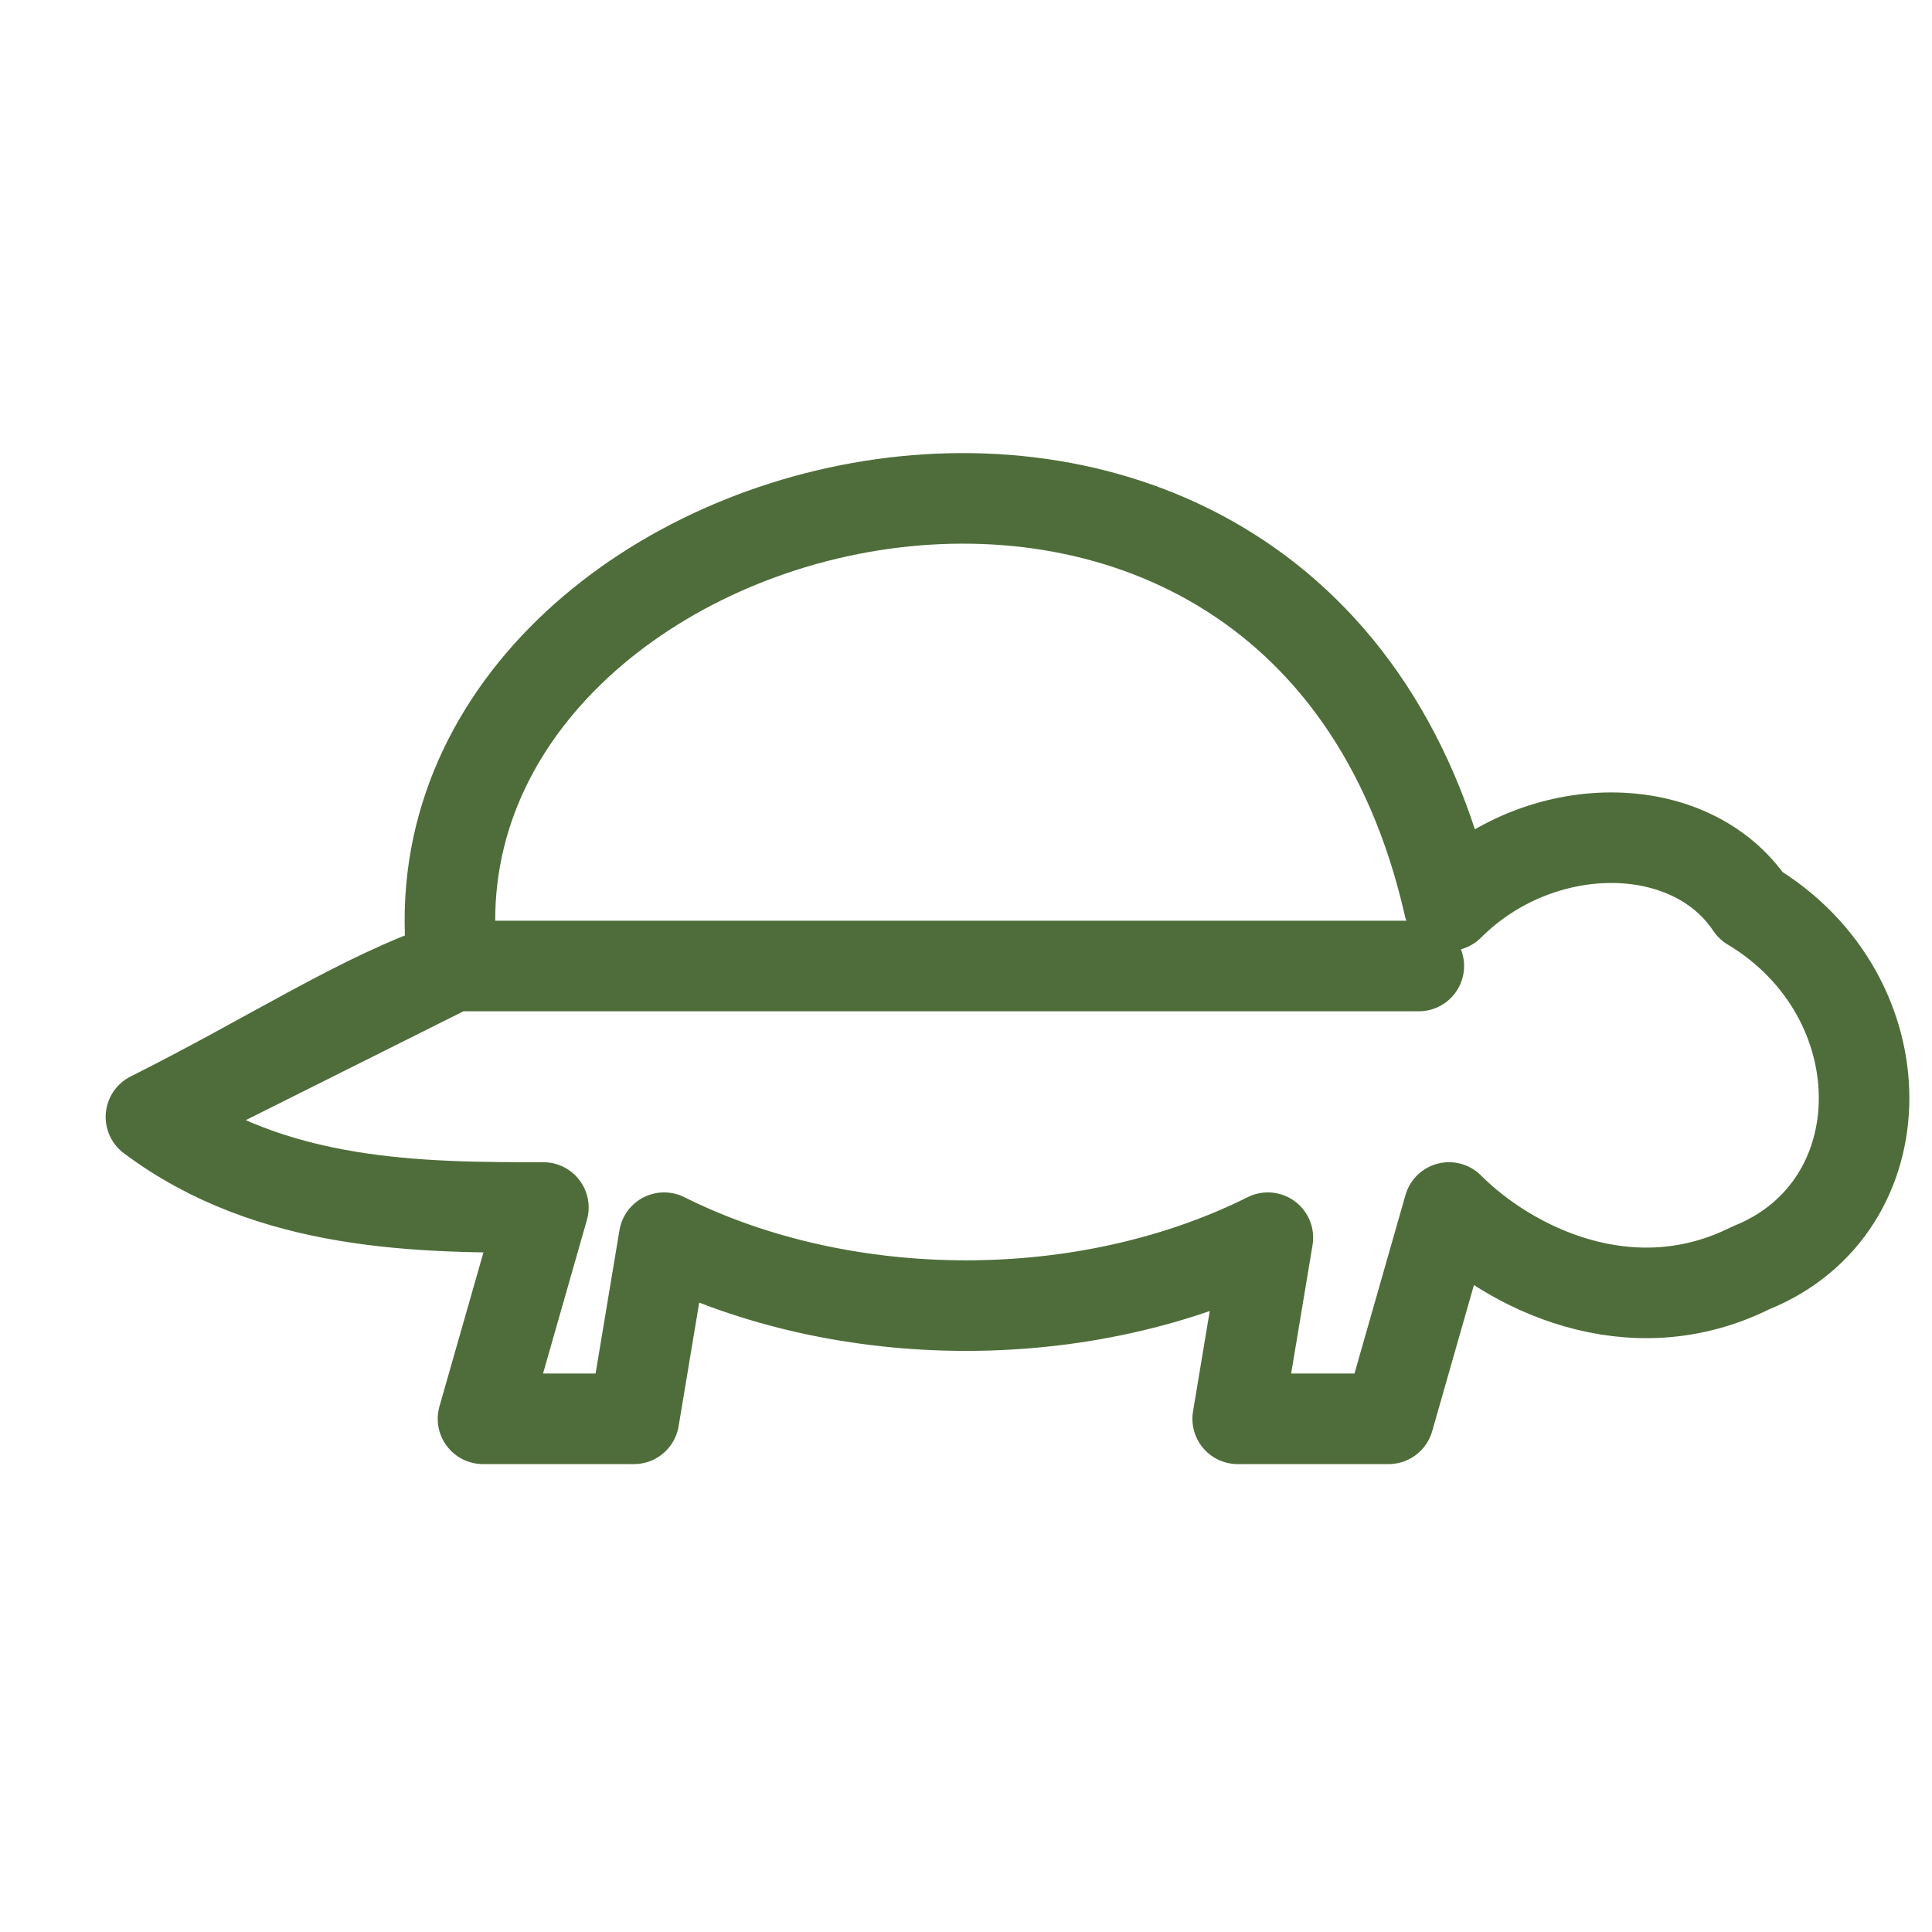
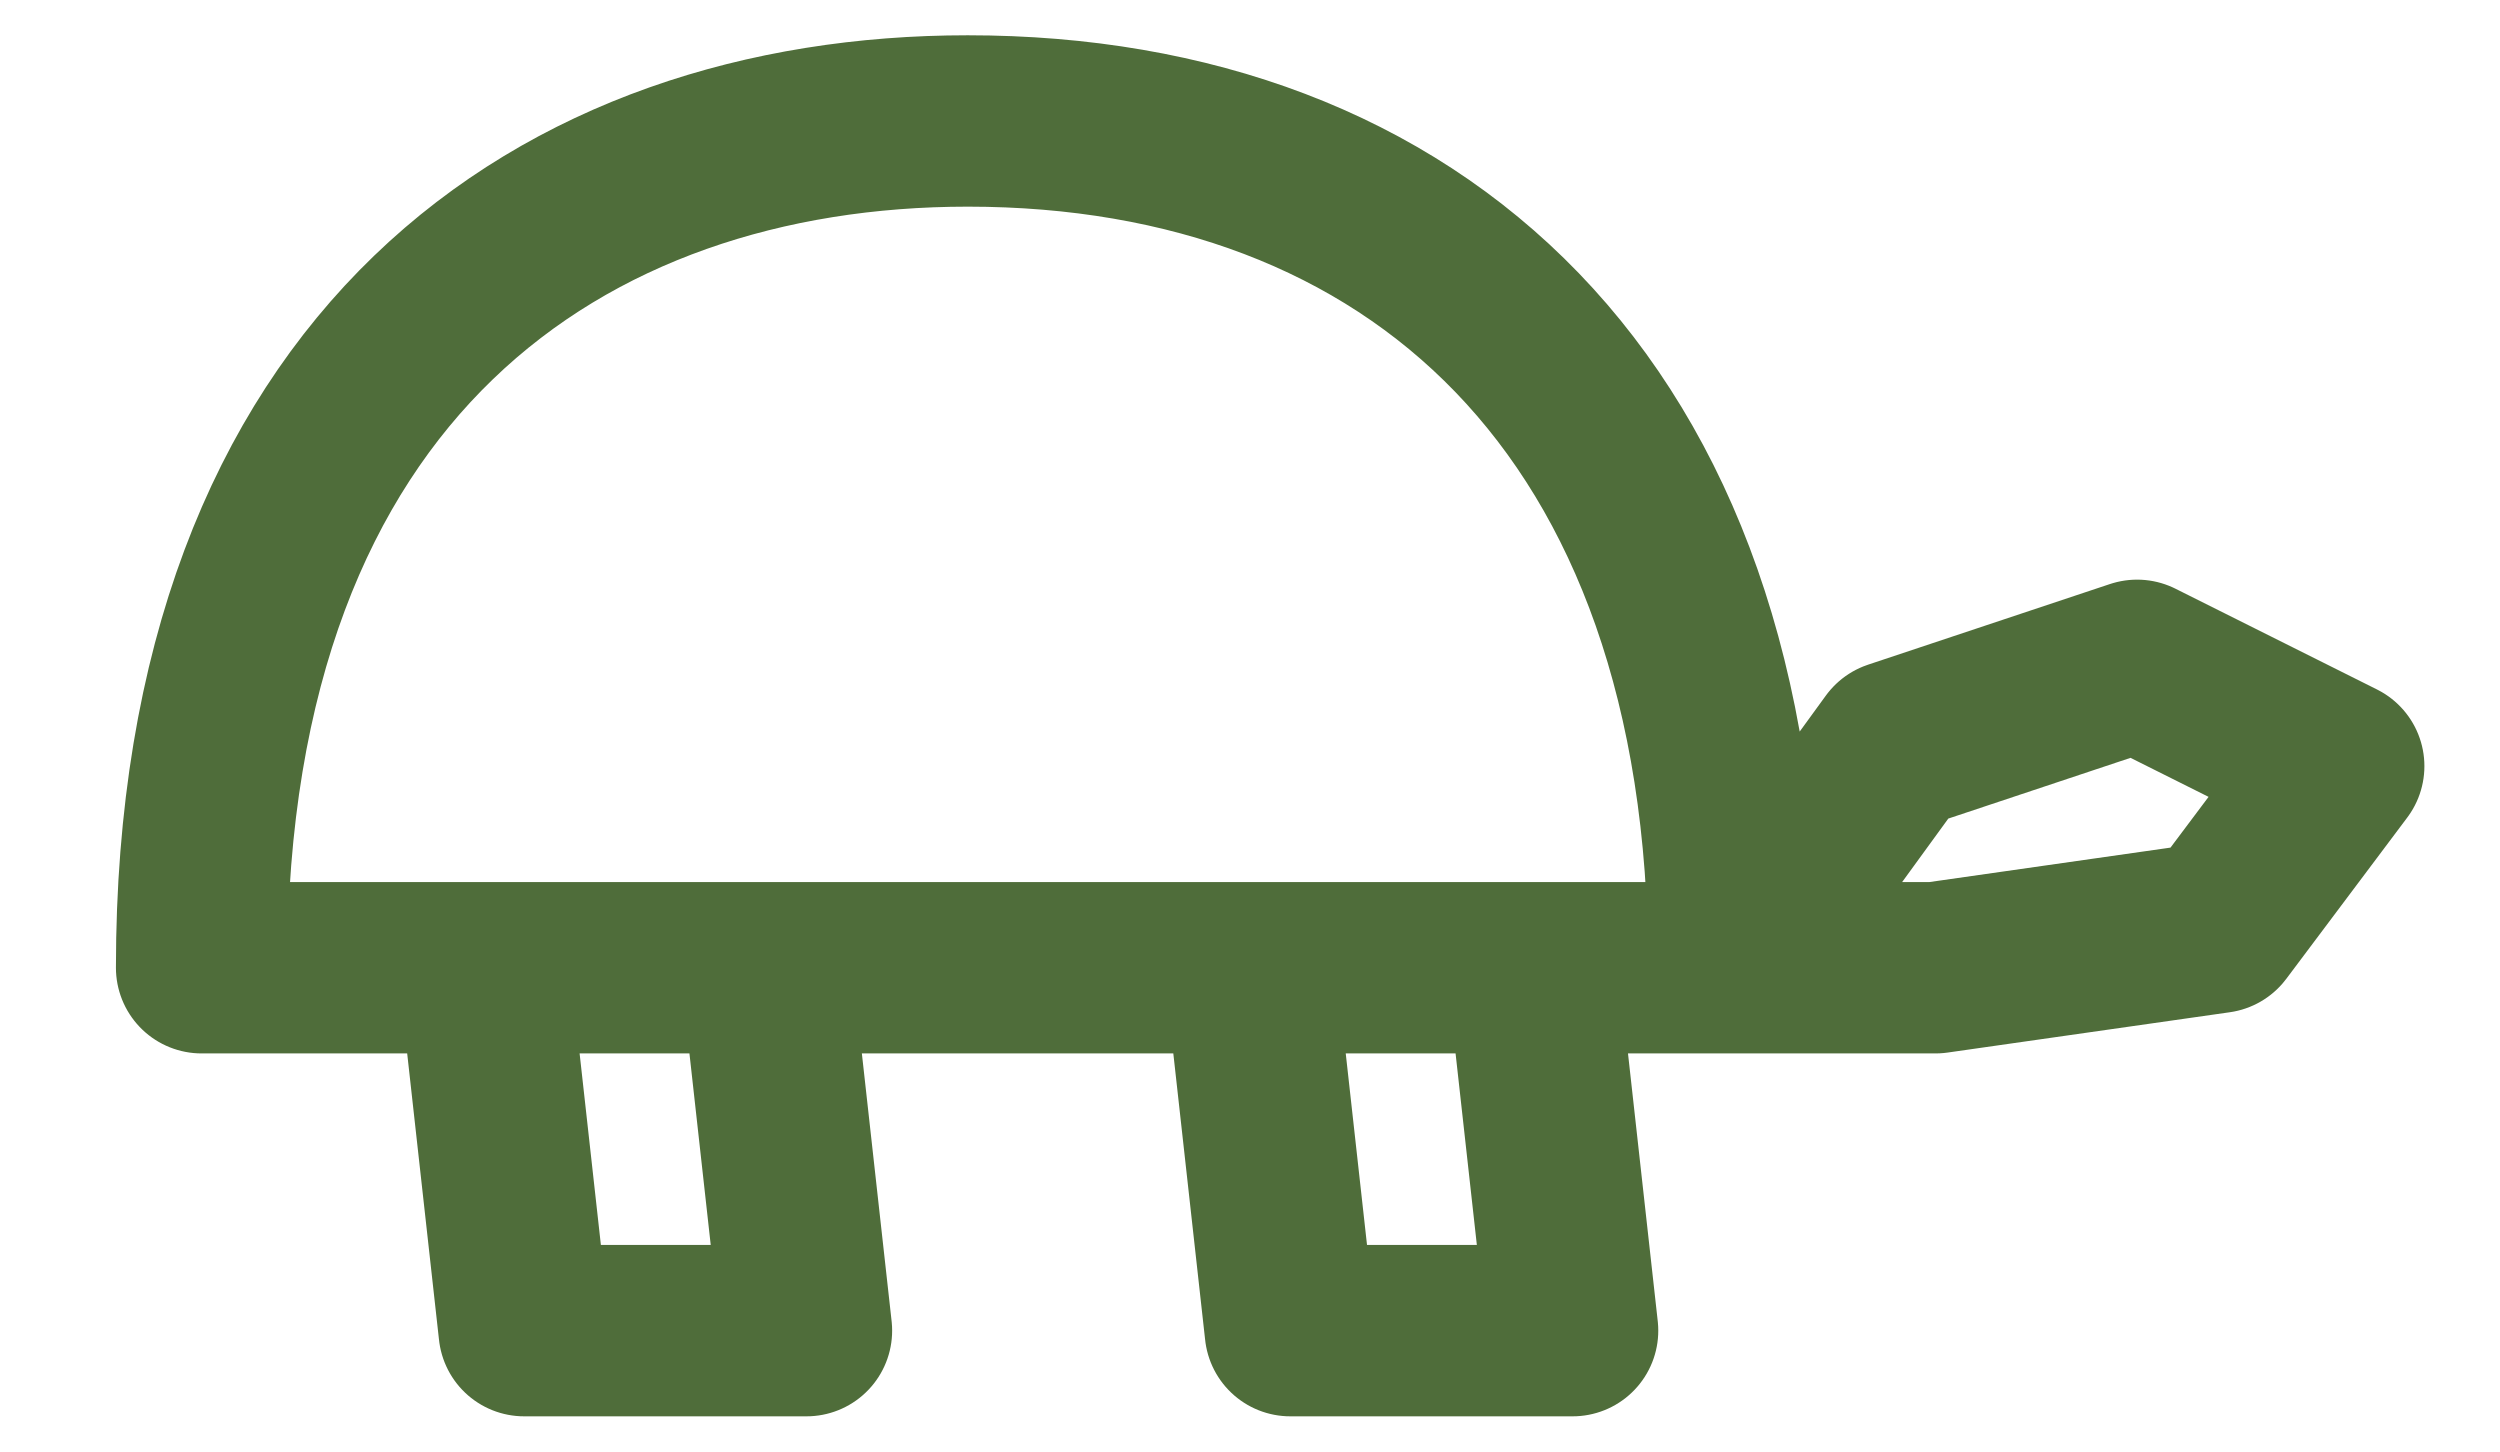
- <svg xmlns="http://www.w3.org/2000/svg" viewBox="0 0 64 64" fill="none" stroke="#4F6D3A" stroke-width="3" stroke-linecap="round" stroke-linejoin="round">
-   <path d="M5 37 C9 35 12 33 15 32 C13 16 43 8 48 30 C51 27 56 27 58 30 C63 33 63 40 58 42 C54 44 50 42 48 40 L46 47 L41 47 L42 41 C36 44 28 44 22 41 L21 47 L16 47 L18 40 C14 40 9 40 5 37 Z L15 32 L47 32" />
+ <svg xmlns="http://www.w3.org/2000/svg" viewBox="1 13 62 36" fill="none" stroke="#4f6d3a" stroke-width="4.25" stroke-linecap="round" stroke-linejoin="round">
+   <style>@media (prefers-color-scheme: dark) { path { stroke: #93bd6a } }</style>
+   <path d="M6 37 C6 22 15 16 25 16 C36 16 44 23 44 37 Z            M44 37 L48 31.5 L54 29.5 L59 32 L56 36 L49 37 Z            M32 37 L33 46 L40 46 L39 37 M13 37 L14 46 L21 46 L20 37" />
</svg>
